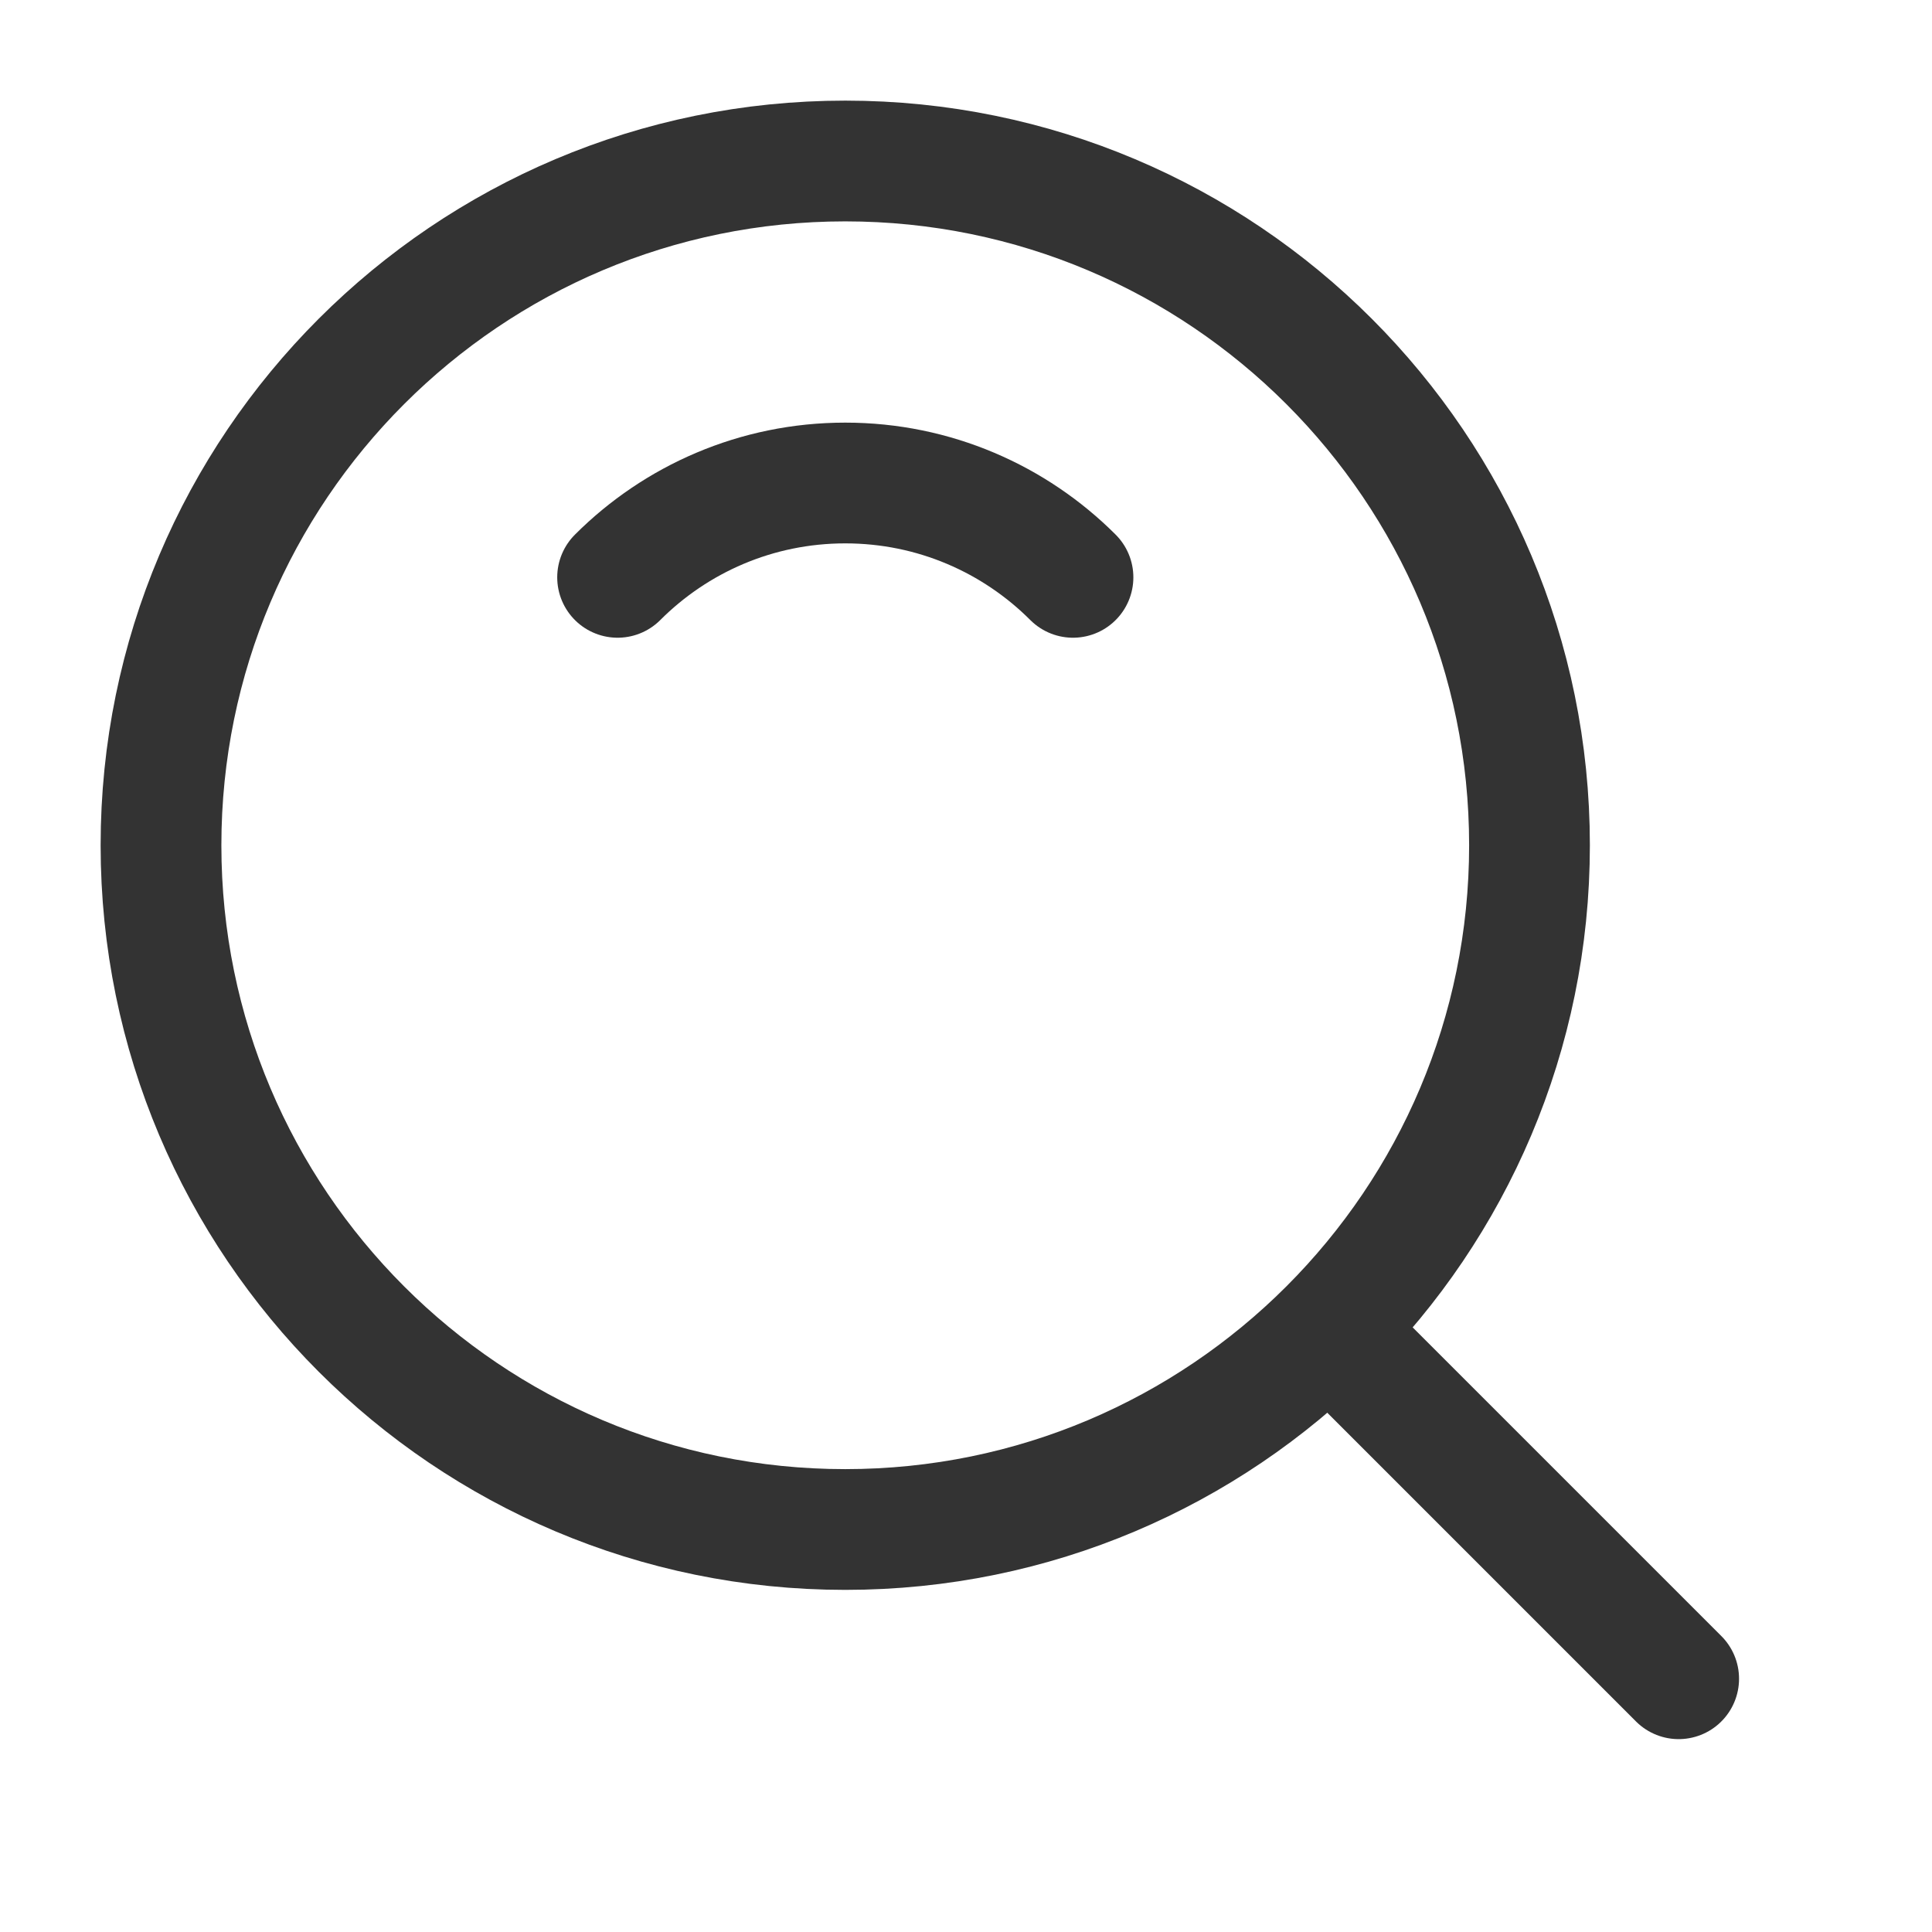
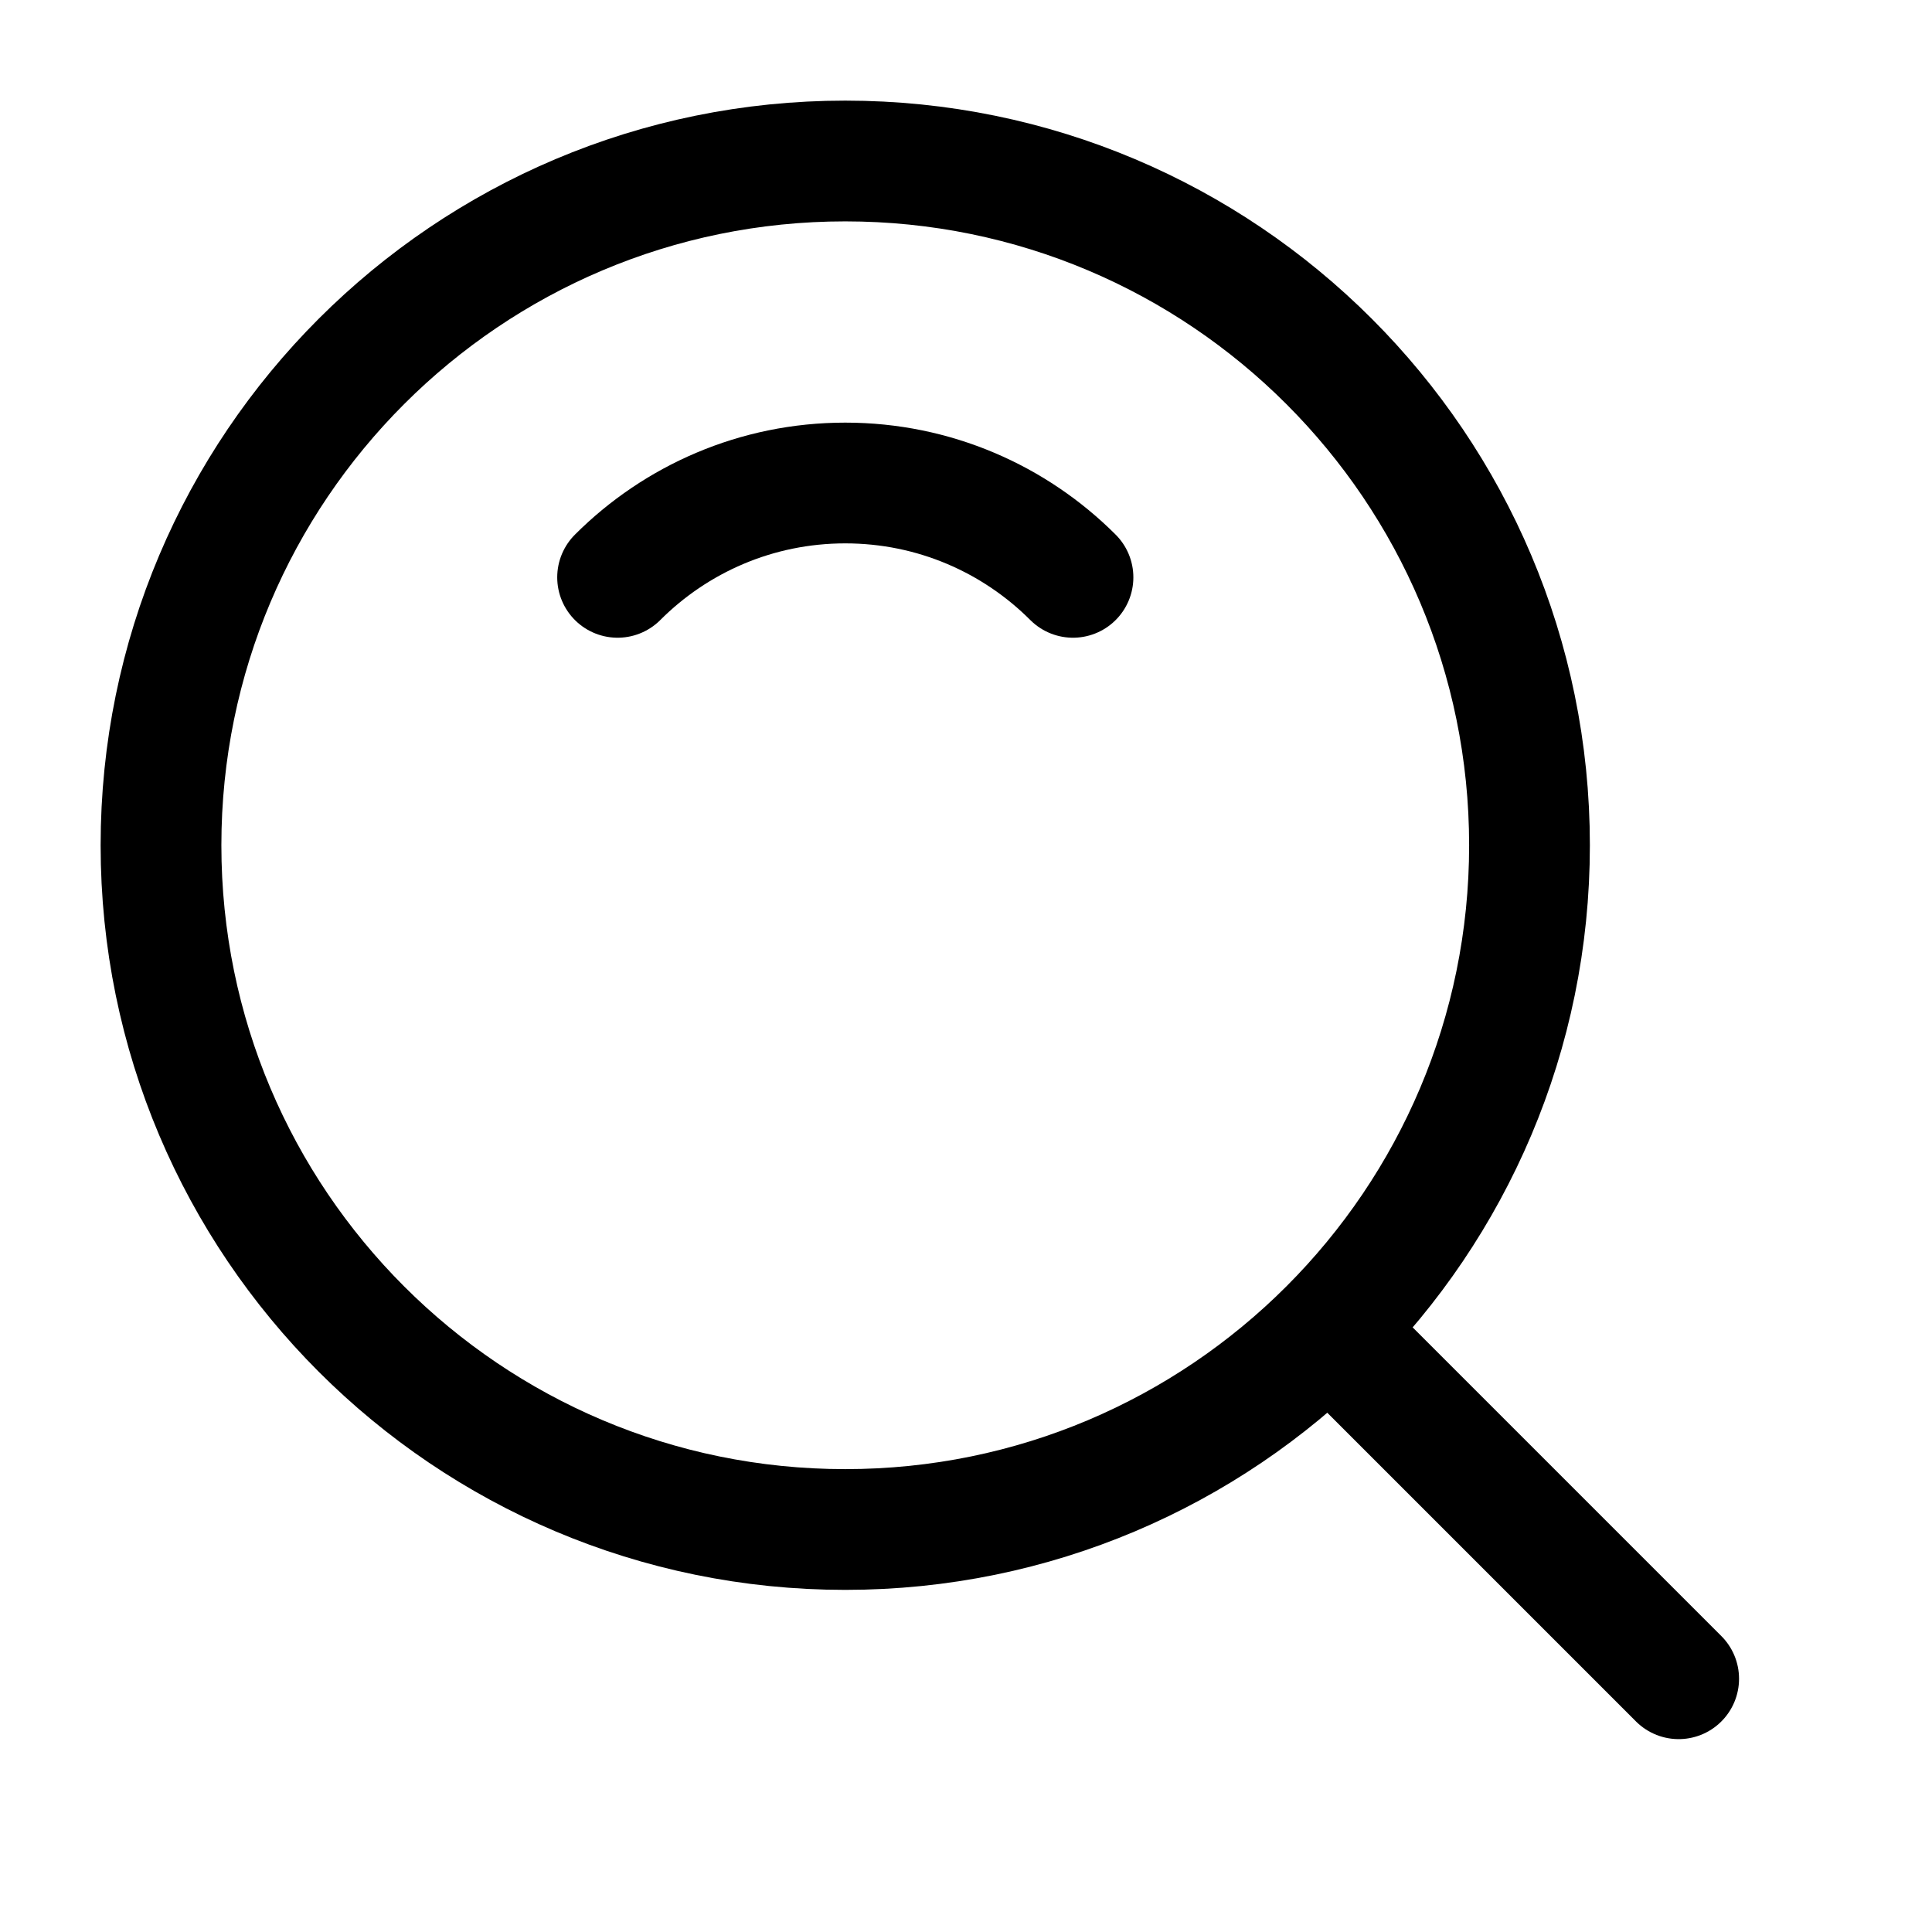
<svg xmlns="http://www.w3.org/2000/svg" width="24" height="24" viewBox="0 0 24 24" fill="none">
  <g id="nvbar_ico_search">
-     <path id="Vector" d="M10.5 19C15.194 19 19 15.194 19 10.5C19 5.806 15.194 2 10.5 2C5.806 2 2 5.806 2 10.5C2 15.194 5.806 19 10.5 19Z" stroke="#333333" stroke-width="1.5" stroke-linejoin="round" />
-     <path id="Vector_2" d="M13.329 7.172C12.605 6.448 11.605 6 10.5 6C9.396 6 8.396 6.448 7.672 7.172" stroke="#333333" stroke-width="1.5" stroke-linecap="round" stroke-linejoin="round" />
-     <path id="Vector_3" d="M16.61 16.611L20.853 20.854" stroke="#333333" stroke-width="1.5" stroke-linecap="round" stroke-linejoin="round" />
+     <path id="Vector" d="M10.5 19C15.194 19 19 15.194 19 10.5C19 5.806 15.194 2 10.5 2C5.806 2 2 5.806 2 10.5C2 15.194 5.806 19 10.5 19Z" stroke="currentColor" stroke-width="1.5" stroke-linejoin="round" />
+     <path id="Vector_2" d="M13.329 7.172C12.605 6.448 11.605 6 10.5 6C9.396 6 8.396 6.448 7.672 7.172" stroke="currentColor" stroke-width="1.5" stroke-linecap="round" stroke-linejoin="round" />
+     <path id="Vector_3" d="M16.61 16.611L20.853 20.854" stroke="currentColor" stroke-width="1.5" stroke-linecap="round" stroke-linejoin="round" />
  </g>
</svg>
